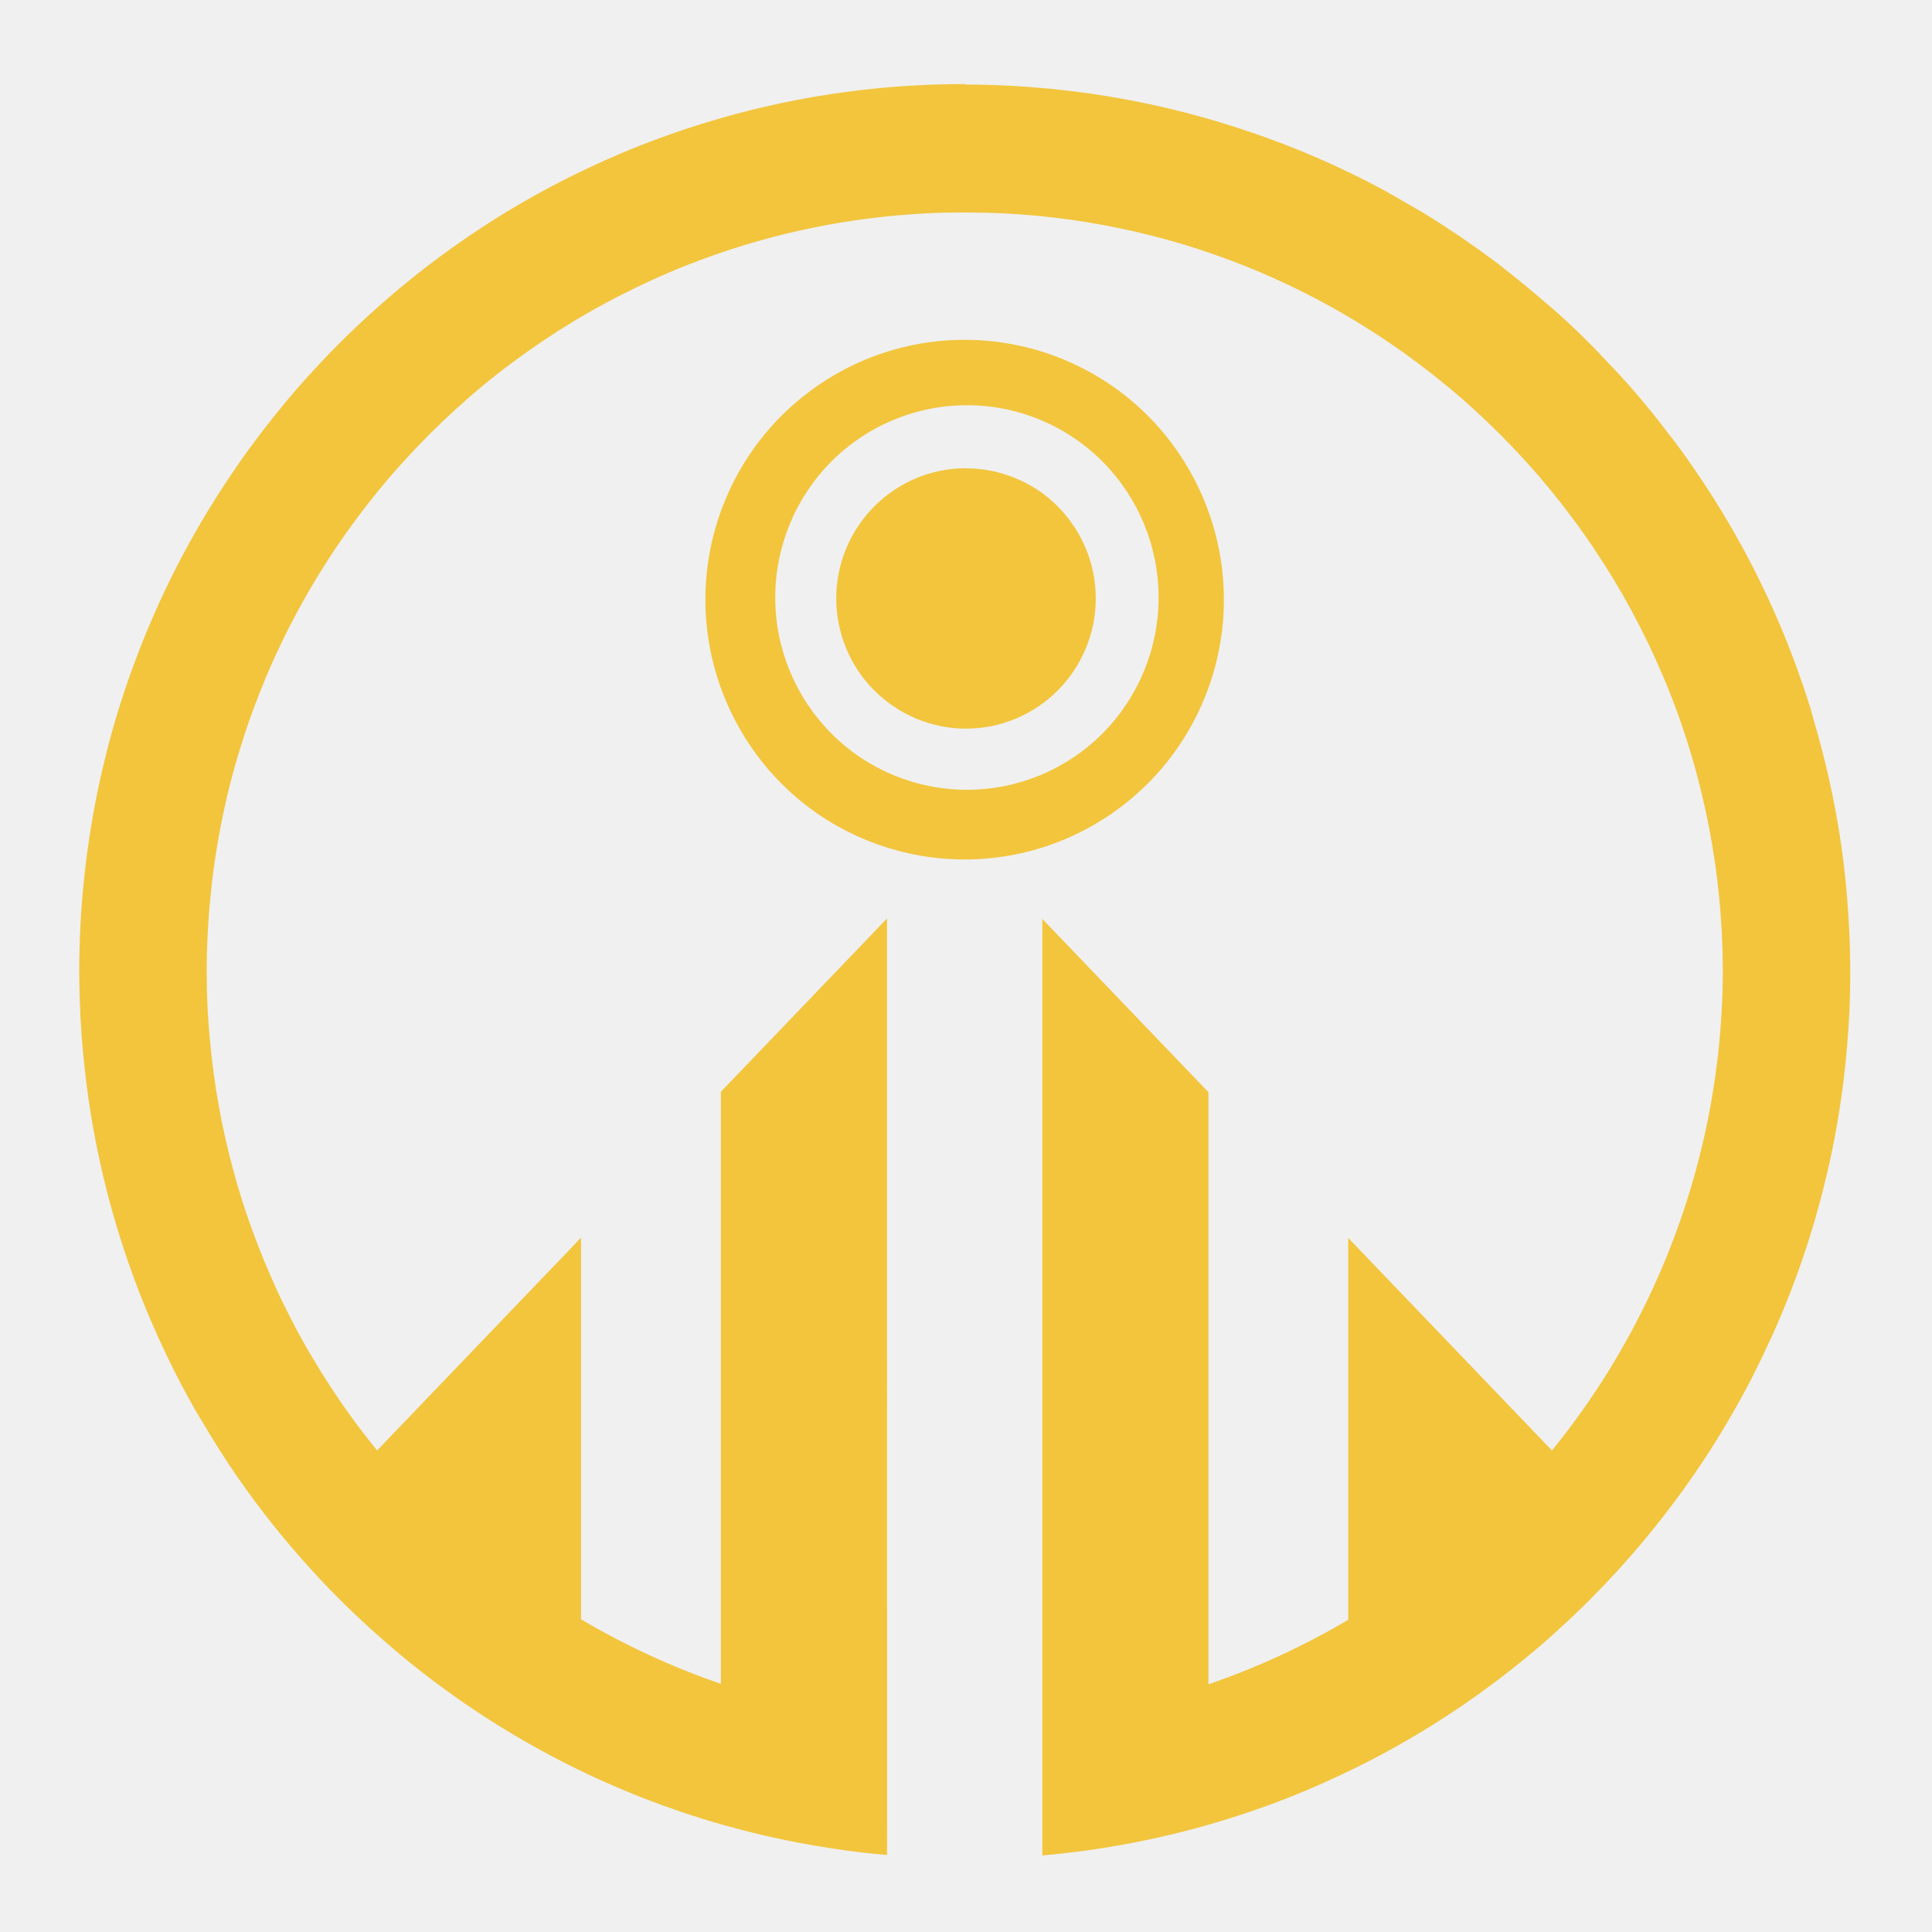
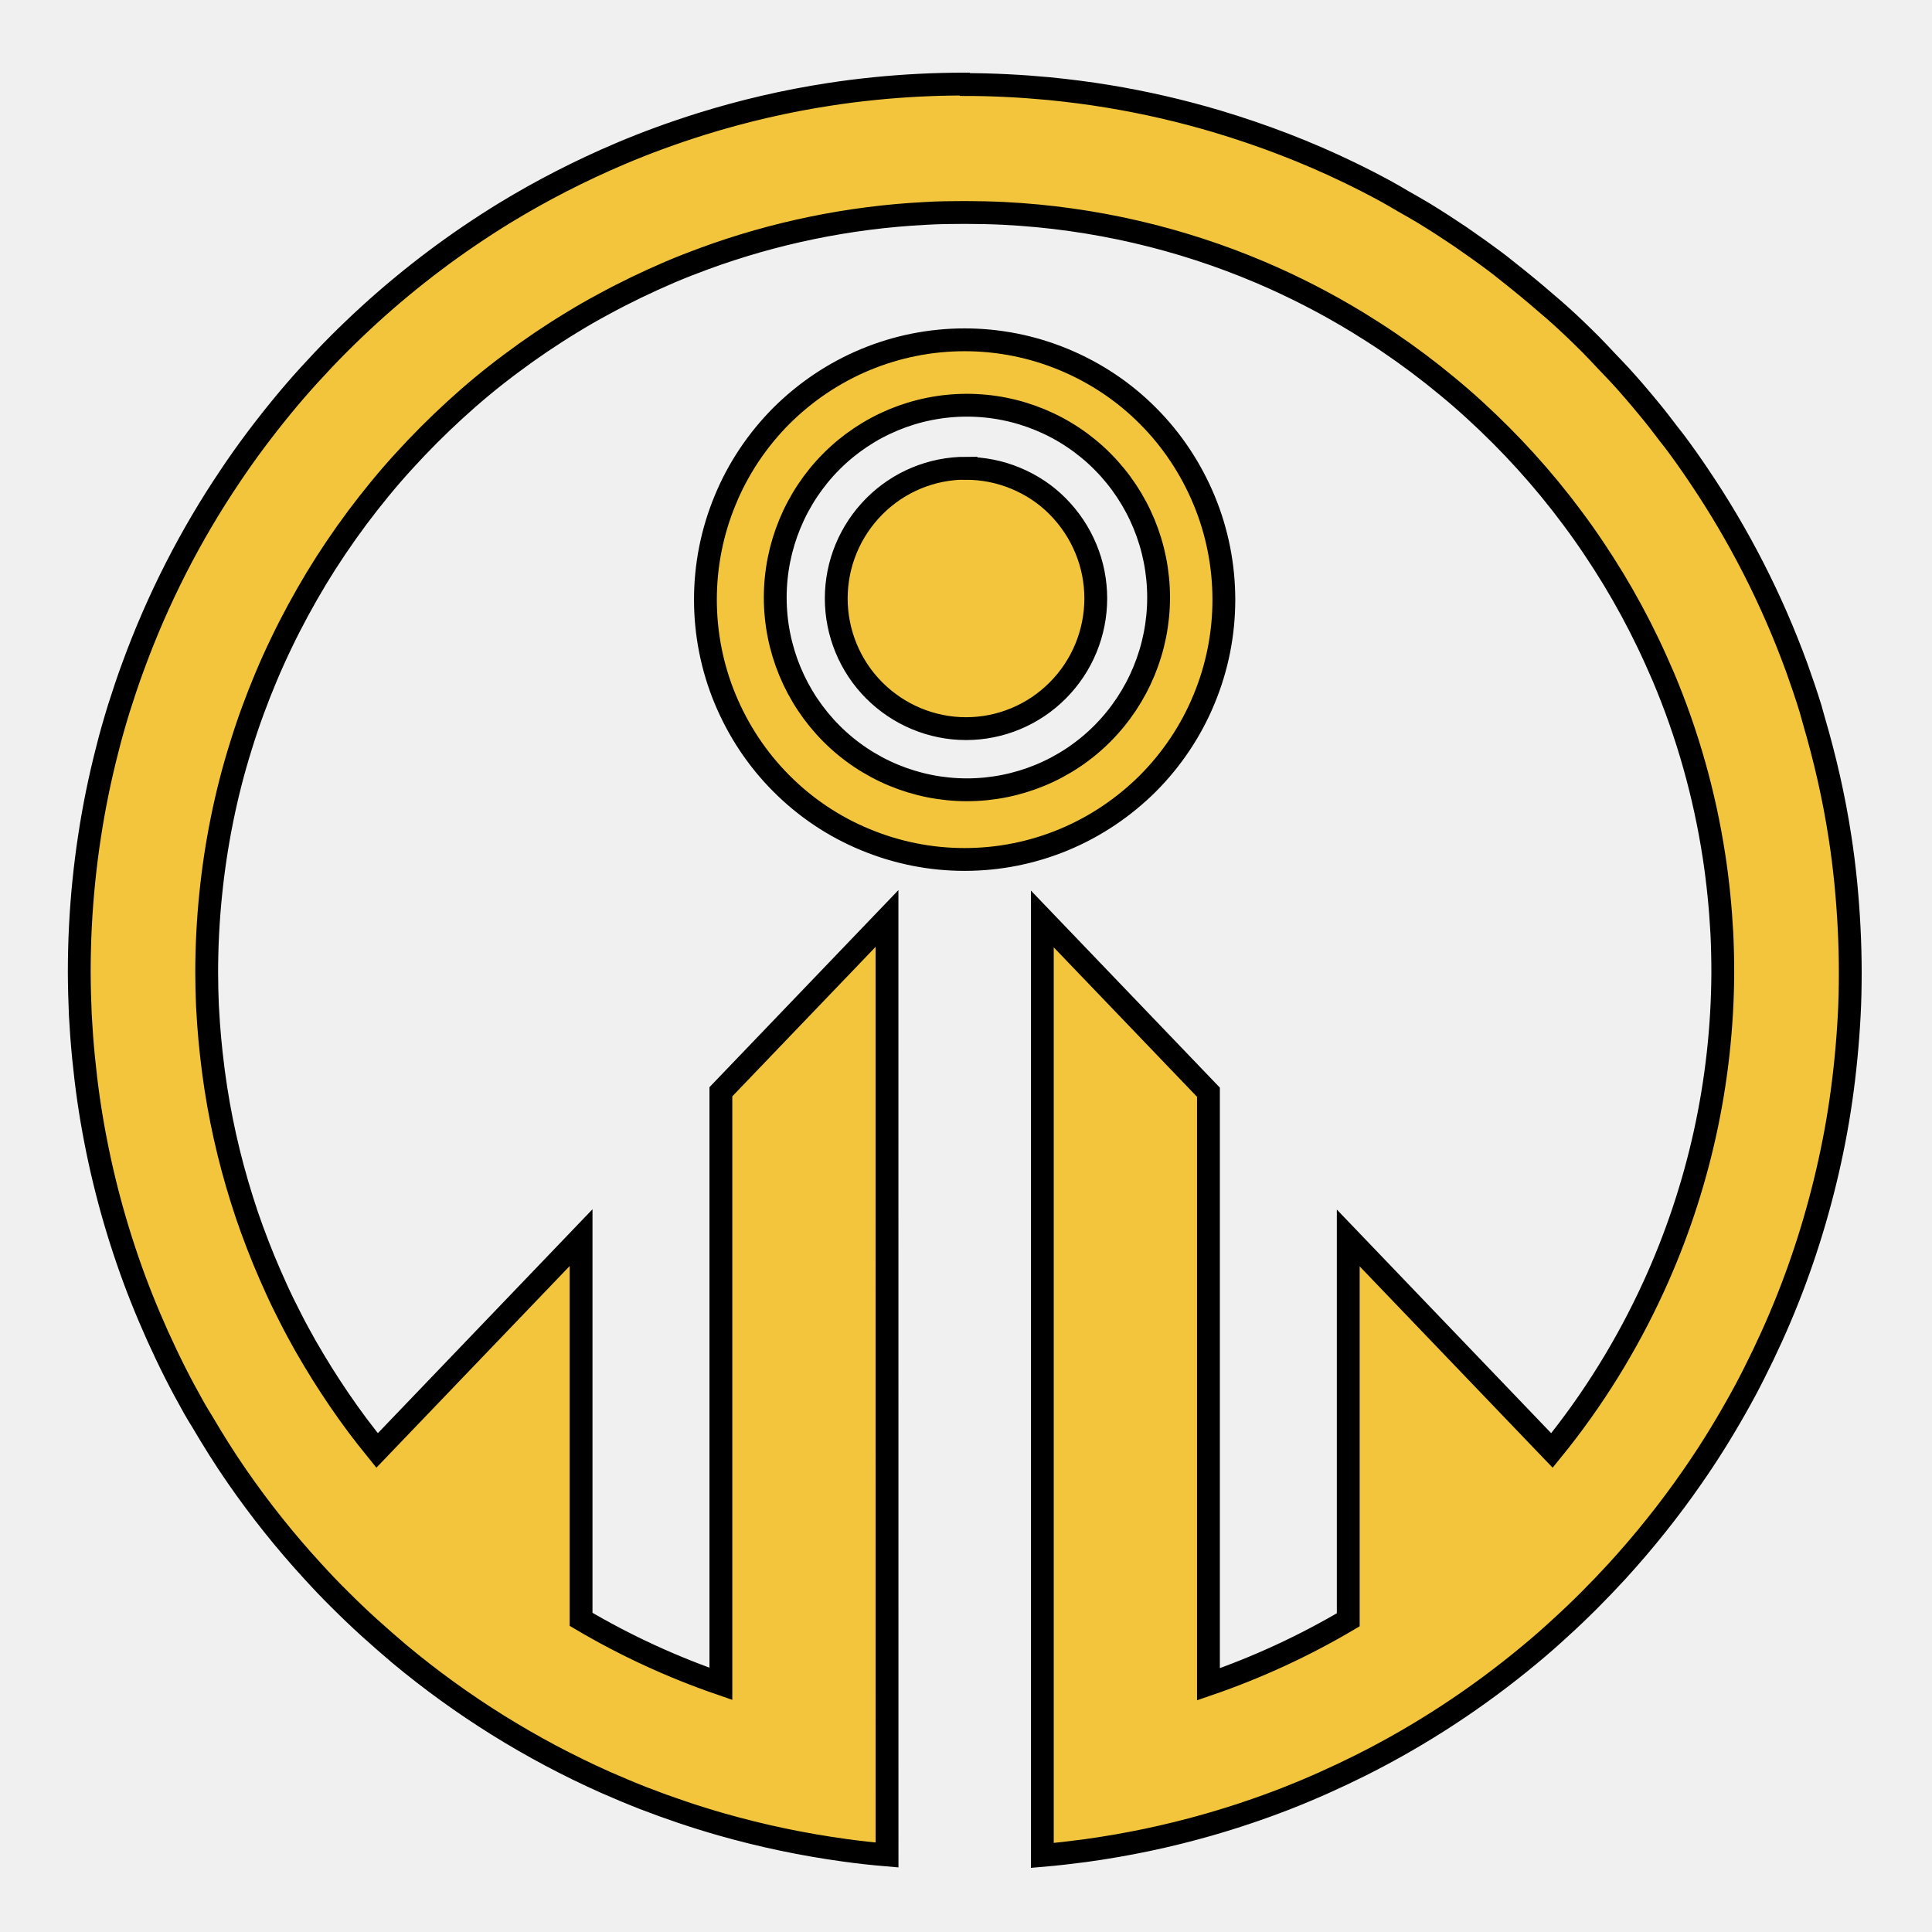
- <svg xmlns="http://www.w3.org/2000/svg" width="12.7mm" height="12.7mm" viewBox="0 0 12.7 12.7">
-   <g transform="translate(-57.15,-112.1833)">
-     <path d="m 63.491,112.736 c -0.201,0 -0.399,0.01 -0.595,0.03 -0.098,0.01 -0.195,0.022 -0.291,0.037 -0.289,0.044 -0.571,0.11 -0.844,0.195 -0.182,0.057 -0.361,0.122 -0.535,0.196 -0.261,0.111 -0.513,0.24 -0.753,0.386 -0.16,0.098 -0.315,0.203 -0.464,0.315 -0.149,0.112 -0.293,0.231 -0.431,0.357 -0.069,0.063 -0.136,0.127 -0.202,0.193 -0.066,0.066 -0.13,0.134 -0.193,0.203 -0.063,0.069 -0.124,0.14 -0.183,0.212 -0.059,0.072 -0.117,0.146 -0.173,0.221 -0.056,0.075 -0.11,0.151 -0.162,0.229 -0.262,0.388 -0.478,0.81 -0.641,1.257 -0.033,0.089 -0.063,0.18 -0.092,0.271 -0.028,0.091 -0.055,0.184 -0.078,0.277 -0.048,0.187 -0.087,0.377 -0.116,0.57 -0.015,0.097 -0.027,0.194 -0.037,0.292 -0.02,0.196 -0.03,0.395 -0.03,0.597 2.73e-4,0.094 0.003,0.188 0.007,0.282 0.005,0.093 0.012,0.186 0.021,0.278 0.009,0.092 0.02,0.184 0.033,0.275 0.053,0.364 0.139,0.717 0.256,1.057 0.058,0.17 0.125,0.336 0.198,0.499 0.037,0.081 0.075,0.162 0.115,0.241 0.04,0.079 0.082,0.157 0.126,0.235 0.016,0.029 0.034,0.057 0.051,0.085 0.073,0.124 0.149,0.246 0.231,0.364 0.151,0.218 0.316,0.425 0.495,0.62 0.059,0.065 0.12,0.129 0.183,0.191 0.062,0.062 0.126,0.123 0.191,0.182 0.065,0.059 0.132,0.117 0.199,0.174 0.407,0.339 0.861,0.623 1.352,0.842 0.082,0.036 0.165,0.071 0.249,0.104 0.168,0.065 0.339,0.123 0.514,0.173 0.263,0.075 0.533,0.132 0.81,0.17 0.092,0.013 0.185,0.023 0.279,0.031 l -2.8e-4,-6.156 -1.092,1.139 v 3.892 c -0.32,-0.11 -0.628,-0.252 -0.919,-0.424 v -2.509 l -1.341,1.399 c -0.044,-0.054 -0.086,-0.109 -0.128,-0.164 -0.083,-0.111 -0.161,-0.226 -0.235,-0.344 -0.037,-0.059 -0.072,-0.119 -0.107,-0.179 -0.034,-0.061 -0.068,-0.122 -0.099,-0.184 -0.032,-0.062 -0.063,-0.125 -0.092,-0.189 -0.029,-0.064 -0.057,-0.128 -0.084,-0.193 -0.053,-0.13 -0.102,-0.262 -0.144,-0.397 -0.085,-0.27 -0.148,-0.549 -0.186,-0.836 -0.001,-0.008 -0.002,-0.016 -0.003,-0.024 -0.017,-0.131 -0.029,-0.263 -0.036,-0.396 -2.71e-4,-0.005 -8.16e-4,-0.01 -0.001,-0.015 -0.003,-0.073 -0.005,-0.147 -0.005,-0.221 0,-0.173 0.009,-0.343 0.026,-0.511 0.017,-0.168 0.042,-0.334 0.075,-0.496 0.033,-0.163 0.074,-0.323 0.123,-0.479 0.024,-0.078 0.05,-0.156 0.078,-0.232 0.056,-0.153 0.119,-0.303 0.189,-0.448 0.07,-0.146 0.147,-0.287 0.23,-0.425 0.083,-0.137 0.173,-0.27 0.269,-0.399 0.096,-0.128 0.197,-0.252 0.305,-0.37 0.107,-0.118 0.22,-0.231 0.338,-0.339 0.118,-0.108 0.241,-0.21 0.369,-0.305 0.128,-0.096 0.261,-0.186 0.398,-0.269 0.068,-0.042 0.138,-0.082 0.209,-0.12 0.141,-0.077 0.287,-0.147 0.436,-0.211 0.075,-0.032 0.15,-0.061 0.226,-0.089 0.458,-0.168 0.947,-0.271 1.457,-0.297 0.085,-0.005 0.17,-0.006 0.256,-0.006 0.086,0 0.171,0.002 0.256,0.006 0.594,0.03 1.162,0.165 1.683,0.386 0.224,0.095 0.439,0.206 0.644,0.331 0.068,0.042 0.136,0.085 0.202,0.13 0.133,0.09 0.261,0.186 0.384,0.288 0.062,0.051 0.122,0.103 0.181,0.157 0.118,0.108 0.231,0.221 0.338,0.339 0.107,0.118 0.209,0.242 0.304,0.37 0.048,0.064 0.094,0.129 0.139,0.196 0.045,0.067 0.088,0.134 0.13,0.203 0.083,0.137 0.16,0.279 0.23,0.425 0.035,0.073 0.068,0.147 0.1,0.221 0.158,0.374 0.271,0.771 0.334,1.184 0.025,0.165 0.042,0.334 0.051,0.504 0.004,0.085 0.006,0.171 0.006,0.257 -0.003,0.716 -0.159,1.417 -0.452,2.059 -0.088,0.193 -0.188,0.38 -0.3,0.561 -0.112,0.181 -0.236,0.355 -0.371,0.521 l -1.339,-1.397 v 2.51 c -0.291,0.172 -0.599,0.314 -0.919,0.424 v -3.892 l -1.092,-1.139 v 6.156 c 0.094,-0.008 0.187,-0.019 0.279,-0.031 0.277,-0.038 0.548,-0.095 0.81,-0.17 0.175,-0.05 0.347,-0.108 0.514,-0.173 0.168,-0.066 0.331,-0.139 0.491,-0.219 0.399,-0.2 0.771,-0.445 1.11,-0.727 0.068,-0.056 0.134,-0.114 0.199,-0.174 0.065,-0.059 0.129,-0.12 0.191,-0.182 0.062,-0.062 0.123,-0.126 0.183,-0.191 0.178,-0.195 0.344,-0.402 0.495,-0.62 0.101,-0.145 0.195,-0.295 0.282,-0.449 0.044,-0.077 0.086,-0.155 0.126,-0.235 0.08,-0.158 0.154,-0.321 0.22,-0.487 0.132,-0.332 0.234,-0.68 0.304,-1.038 0.035,-0.179 0.061,-0.361 0.079,-0.546 0.009,-0.092 0.016,-0.185 0.021,-0.278 0.005,-0.093 0.007,-0.187 0.007,-0.282 0,-0.194 -0.01,-0.387 -0.028,-0.576 -6.53e-4,-0.007 -0.001,-0.014 -0.002,-0.021 -0.01,-0.098 -0.022,-0.196 -0.037,-0.292 -0.04,-0.263 -0.099,-0.519 -0.172,-0.768 -0.008,-0.026 -0.014,-0.053 -0.022,-0.079 -0.028,-0.091 -0.059,-0.182 -0.091,-0.271 -0.163,-0.447 -0.379,-0.869 -0.641,-1.257 -0.052,-0.078 -0.106,-0.154 -0.162,-0.229 -0.012,-0.016 -0.025,-0.031 -0.037,-0.047 -0.044,-0.058 -0.089,-0.117 -0.136,-0.173 -0.059,-0.072 -0.12,-0.143 -0.183,-0.212 -0.031,-0.034 -0.063,-0.066 -0.094,-0.099 -0.033,-0.035 -0.065,-0.07 -0.099,-0.104 -0.066,-0.066 -0.133,-0.131 -0.202,-0.193 -0.032,-0.029 -0.065,-0.057 -0.098,-0.085 -0.077,-0.067 -0.156,-0.132 -0.236,-0.195 -0.032,-0.025 -0.064,-0.052 -0.097,-0.076 -0.075,-0.056 -0.151,-0.11 -0.228,-0.163 -0.077,-0.052 -0.156,-0.103 -0.236,-0.152 -0.046,-0.028 -0.093,-0.054 -0.14,-0.081 -0.035,-0.02 -0.069,-0.041 -0.104,-0.06 -0.082,-0.045 -0.166,-0.088 -0.251,-0.129 -0.279,-0.135 -0.57,-0.246 -0.871,-0.336 -0.233,-0.069 -0.471,-0.124 -0.715,-0.164 -0.127,-0.021 -0.255,-0.037 -0.384,-0.05 -0.182,-0.017 -0.367,-0.027 -0.553,-0.027 z m 4.6e-5,1.681 c -0.224,0 -0.445,0.044 -0.652,0.13 -0.207,0.086 -0.394,0.212 -0.553,0.37 -0.158,0.159 -0.284,0.347 -0.369,0.554 -0.086,0.207 -0.13,0.429 -0.13,0.654 0,0.224 0.044,0.447 0.13,0.654 0.086,0.207 0.211,0.396 0.369,0.554 0.158,0.159 0.346,0.285 0.553,0.37 0.207,0.086 0.428,0.13 0.652,0.13 0.224,0 0.445,-0.044 0.652,-0.13 0.207,-0.086 0.394,-0.212 0.553,-0.37 0.158,-0.159 0.284,-0.347 0.369,-0.554 0.086,-0.207 0.13,-0.429 0.13,-0.654 -2.2e-5,-0.224 -0.044,-0.447 -0.13,-0.654 -0.086,-0.207 -0.211,-0.396 -0.369,-0.554 -0.158,-0.159 -0.346,-0.284 -0.553,-0.37 -0.207,-0.086 -0.428,-0.13 -0.652,-0.13 z m 0.015,0.43 c 0.334,0 0.655,0.133 0.891,0.37 0.236,0.237 0.369,0.558 0.369,0.894 0,0.335 -0.133,0.657 -0.369,0.894 -0.236,0.237 -0.557,0.37 -0.891,0.37 -0.334,0 -0.655,-0.133 -0.891,-0.37 -0.236,-0.237 -0.369,-0.558 -0.369,-0.894 0,-0.335 0.133,-0.657 0.369,-0.894 0.236,-0.237 0.557,-0.37 0.891,-0.37 z m -0.006,0.414 c -0.226,0 -0.443,0.09 -0.603,0.251 -0.16,0.161 -0.25,0.378 -0.25,0.605 2.4e-5,0.227 0.09,0.445 0.25,0.605 0.16,0.16 0.377,0.251 0.603,0.251 0.226,0 0.443,-0.09 0.603,-0.251 0.16,-0.16 0.25,-0.378 0.25,-0.605 0,-0.112 -0.022,-0.224 -0.065,-0.327 -0.043,-0.104 -0.106,-0.198 -0.185,-0.278 -0.079,-0.08 -0.173,-0.142 -0.277,-0.185 -0.103,-0.043 -0.214,-0.065 -0.326,-0.065 z" fill="#ffffff" style="fill:#f2c53d;fill-opacity:1;stroke-width:0.233" />
+ <svg xmlns="http://www.w3.org/2000/svg" width="12.7mm" height="12.7mm" viewBox="0 0 12.7 12.7" version="1.1" id="svg6">
+   <defs id="defs10" />
+   <g transform="translate(-57.15,-112.1833)" id="g4" style="stroke:#000000;stroke-opacity:1;stroke-width:0.15;stroke-miterlimit:4;stroke-dasharray:none">
+     <path d="m 63.491,112.736 c -0.201,0 -0.399,0.01 -0.595,0.03 -0.098,0.01 -0.195,0.022 -0.291,0.037 -0.289,0.044 -0.571,0.11 -0.844,0.195 -0.182,0.057 -0.361,0.122 -0.535,0.196 -0.261,0.111 -0.513,0.24 -0.753,0.386 -0.16,0.098 -0.315,0.203 -0.464,0.315 -0.149,0.112 -0.293,0.231 -0.431,0.357 -0.069,0.063 -0.136,0.127 -0.202,0.193 -0.066,0.066 -0.13,0.134 -0.193,0.203 -0.063,0.069 -0.124,0.14 -0.183,0.212 -0.059,0.072 -0.117,0.146 -0.173,0.221 -0.056,0.075 -0.11,0.151 -0.162,0.229 -0.262,0.388 -0.478,0.81 -0.641,1.257 -0.033,0.089 -0.063,0.18 -0.092,0.271 -0.028,0.091 -0.055,0.184 -0.078,0.277 -0.048,0.187 -0.087,0.377 -0.116,0.57 -0.015,0.097 -0.027,0.194 -0.037,0.292 -0.02,0.196 -0.03,0.395 -0.03,0.597 2.73e-4,0.094 0.003,0.188 0.007,0.282 0.005,0.093 0.012,0.186 0.021,0.278 0.009,0.092 0.02,0.184 0.033,0.275 0.053,0.364 0.139,0.717 0.256,1.057 0.058,0.17 0.125,0.336 0.198,0.499 0.037,0.081 0.075,0.162 0.115,0.241 0.04,0.079 0.082,0.157 0.126,0.235 0.016,0.029 0.034,0.057 0.051,0.085 0.073,0.124 0.149,0.246 0.231,0.364 0.151,0.218 0.316,0.425 0.495,0.62 0.059,0.065 0.12,0.129 0.183,0.191 0.062,0.062 0.126,0.123 0.191,0.182 0.065,0.059 0.132,0.117 0.199,0.174 0.407,0.339 0.861,0.623 1.352,0.842 0.082,0.036 0.165,0.071 0.249,0.104 0.168,0.065 0.339,0.123 0.514,0.173 0.263,0.075 0.533,0.132 0.81,0.17 0.092,0.013 0.185,0.023 0.279,0.031 l -2.8e-4,-6.156 -1.092,1.139 v 3.892 c -0.32,-0.11 -0.628,-0.252 -0.919,-0.424 v -2.509 l -1.341,1.399 c -0.044,-0.054 -0.086,-0.109 -0.128,-0.164 -0.083,-0.111 -0.161,-0.226 -0.235,-0.344 -0.037,-0.059 -0.072,-0.119 -0.107,-0.179 -0.034,-0.061 -0.068,-0.122 -0.099,-0.184 -0.032,-0.062 -0.063,-0.125 -0.092,-0.189 -0.029,-0.064 -0.057,-0.128 -0.084,-0.193 -0.053,-0.13 -0.102,-0.262 -0.144,-0.397 -0.085,-0.27 -0.148,-0.549 -0.186,-0.836 -0.001,-0.008 -0.002,-0.016 -0.003,-0.024 -0.017,-0.131 -0.029,-0.263 -0.036,-0.396 -2.71e-4,-0.005 -8.16e-4,-0.01 -0.001,-0.015 -0.003,-0.073 -0.005,-0.147 -0.005,-0.221 0,-0.173 0.009,-0.343 0.026,-0.511 0.017,-0.168 0.042,-0.334 0.075,-0.496 0.033,-0.163 0.074,-0.323 0.123,-0.479 0.024,-0.078 0.05,-0.156 0.078,-0.232 0.056,-0.153 0.119,-0.303 0.189,-0.448 0.07,-0.146 0.147,-0.287 0.23,-0.425 0.083,-0.137 0.173,-0.27 0.269,-0.399 0.096,-0.128 0.197,-0.252 0.305,-0.37 0.107,-0.118 0.22,-0.231 0.338,-0.339 0.118,-0.108 0.241,-0.21 0.369,-0.305 0.128,-0.096 0.261,-0.186 0.398,-0.269 0.068,-0.042 0.138,-0.082 0.209,-0.12 0.141,-0.077 0.287,-0.147 0.436,-0.211 0.075,-0.032 0.15,-0.061 0.226,-0.089 0.458,-0.168 0.947,-0.271 1.457,-0.297 0.085,-0.005 0.17,-0.006 0.256,-0.006 0.086,0 0.171,0.002 0.256,0.006 0.594,0.03 1.162,0.165 1.683,0.386 0.224,0.095 0.439,0.206 0.644,0.331 0.068,0.042 0.136,0.085 0.202,0.13 0.133,0.09 0.261,0.186 0.384,0.288 0.062,0.051 0.122,0.103 0.181,0.157 0.118,0.108 0.231,0.221 0.338,0.339 0.107,0.118 0.209,0.242 0.304,0.37 0.048,0.064 0.094,0.129 0.139,0.196 0.045,0.067 0.088,0.134 0.13,0.203 0.083,0.137 0.16,0.279 0.23,0.425 0.035,0.073 0.068,0.147 0.1,0.221 0.158,0.374 0.271,0.771 0.334,1.184 0.025,0.165 0.042,0.334 0.051,0.504 0.004,0.085 0.006,0.171 0.006,0.257 -0.003,0.716 -0.159,1.417 -0.452,2.059 -0.088,0.193 -0.188,0.38 -0.3,0.561 -0.112,0.181 -0.236,0.355 -0.371,0.521 l -1.339,-1.397 v 2.51 c -0.291,0.172 -0.599,0.314 -0.919,0.424 v -3.892 l -1.092,-1.139 v 6.156 c 0.094,-0.008 0.187,-0.019 0.279,-0.031 0.277,-0.038 0.548,-0.095 0.81,-0.17 0.175,-0.05 0.347,-0.108 0.514,-0.173 0.168,-0.066 0.331,-0.139 0.491,-0.219 0.399,-0.2 0.771,-0.445 1.11,-0.727 0.068,-0.056 0.134,-0.114 0.199,-0.174 0.065,-0.059 0.129,-0.12 0.191,-0.182 0.062,-0.062 0.123,-0.126 0.183,-0.191 0.178,-0.195 0.344,-0.402 0.495,-0.62 0.101,-0.145 0.195,-0.295 0.282,-0.449 0.044,-0.077 0.086,-0.155 0.126,-0.235 0.08,-0.158 0.154,-0.321 0.22,-0.487 0.132,-0.332 0.234,-0.68 0.304,-1.038 0.035,-0.179 0.061,-0.361 0.079,-0.546 0.009,-0.092 0.016,-0.185 0.021,-0.278 0.005,-0.093 0.007,-0.187 0.007,-0.282 0,-0.194 -0.01,-0.387 -0.028,-0.576 -6.53e-4,-0.007 -0.001,-0.014 -0.002,-0.021 -0.01,-0.098 -0.022,-0.196 -0.037,-0.292 -0.04,-0.263 -0.099,-0.519 -0.172,-0.768 -0.008,-0.026 -0.014,-0.053 -0.022,-0.079 -0.028,-0.091 -0.059,-0.182 -0.091,-0.271 -0.163,-0.447 -0.379,-0.869 -0.641,-1.257 -0.052,-0.078 -0.106,-0.154 -0.162,-0.229 -0.012,-0.016 -0.025,-0.031 -0.037,-0.047 -0.044,-0.058 -0.089,-0.117 -0.136,-0.173 -0.059,-0.072 -0.12,-0.143 -0.183,-0.212 -0.031,-0.034 -0.063,-0.066 -0.094,-0.099 -0.033,-0.035 -0.065,-0.07 -0.099,-0.104 -0.066,-0.066 -0.133,-0.131 -0.202,-0.193 -0.032,-0.029 -0.065,-0.057 -0.098,-0.085 -0.077,-0.067 -0.156,-0.132 -0.236,-0.195 -0.032,-0.025 -0.064,-0.052 -0.097,-0.076 -0.075,-0.056 -0.151,-0.11 -0.228,-0.163 -0.077,-0.052 -0.156,-0.103 -0.236,-0.152 -0.046,-0.028 -0.093,-0.054 -0.14,-0.081 -0.035,-0.02 -0.069,-0.041 -0.104,-0.06 -0.082,-0.045 -0.166,-0.088 -0.251,-0.129 -0.279,-0.135 -0.57,-0.246 -0.871,-0.336 -0.233,-0.069 -0.471,-0.124 -0.715,-0.164 -0.127,-0.021 -0.255,-0.037 -0.384,-0.05 -0.182,-0.017 -0.367,-0.027 -0.553,-0.027 z m 4.6e-5,1.681 c -0.224,0 -0.445,0.044 -0.652,0.13 -0.207,0.086 -0.394,0.212 -0.553,0.37 -0.158,0.159 -0.284,0.347 -0.369,0.554 -0.086,0.207 -0.13,0.429 -0.13,0.654 0,0.224 0.044,0.447 0.13,0.654 0.086,0.207 0.211,0.396 0.369,0.554 0.158,0.159 0.346,0.285 0.553,0.37 0.207,0.086 0.428,0.13 0.652,0.13 0.224,0 0.445,-0.044 0.652,-0.13 0.207,-0.086 0.394,-0.212 0.553,-0.37 0.158,-0.159 0.284,-0.347 0.369,-0.554 0.086,-0.207 0.13,-0.429 0.13,-0.654 -2.2e-5,-0.224 -0.044,-0.447 -0.13,-0.654 -0.086,-0.207 -0.211,-0.396 -0.369,-0.554 -0.158,-0.159 -0.346,-0.284 -0.553,-0.37 -0.207,-0.086 -0.428,-0.13 -0.652,-0.13 z m 0.015,0.43 c 0.334,0 0.655,0.133 0.891,0.37 0.236,0.237 0.369,0.558 0.369,0.894 0,0.335 -0.133,0.657 -0.369,0.894 -0.236,0.237 -0.557,0.37 -0.891,0.37 -0.334,0 -0.655,-0.133 -0.891,-0.37 -0.236,-0.237 -0.369,-0.558 -0.369,-0.894 0,-0.335 0.133,-0.657 0.369,-0.894 0.236,-0.237 0.557,-0.37 0.891,-0.37 z m -0.006,0.414 c -0.226,0 -0.443,0.09 -0.603,0.251 -0.16,0.161 -0.25,0.378 -0.25,0.605 2.4e-5,0.227 0.09,0.445 0.25,0.605 0.16,0.16 0.377,0.251 0.603,0.251 0.226,0 0.443,-0.09 0.603,-0.251 0.16,-0.16 0.25,-0.378 0.25,-0.605 0,-0.112 -0.022,-0.224 -0.065,-0.327 -0.043,-0.104 -0.106,-0.198 -0.185,-0.278 -0.079,-0.08 -0.173,-0.142 -0.277,-0.185 -0.103,-0.043 -0.214,-0.065 -0.326,-0.065 z" fill="#ffffff" style="fill:#f2c53d;fill-opacity:1;stroke-width:0.15;stroke:#000000;stroke-opacity:1;stroke-miterlimit:4;stroke-dasharray:none" id="path2" />
  </g>
</svg>
